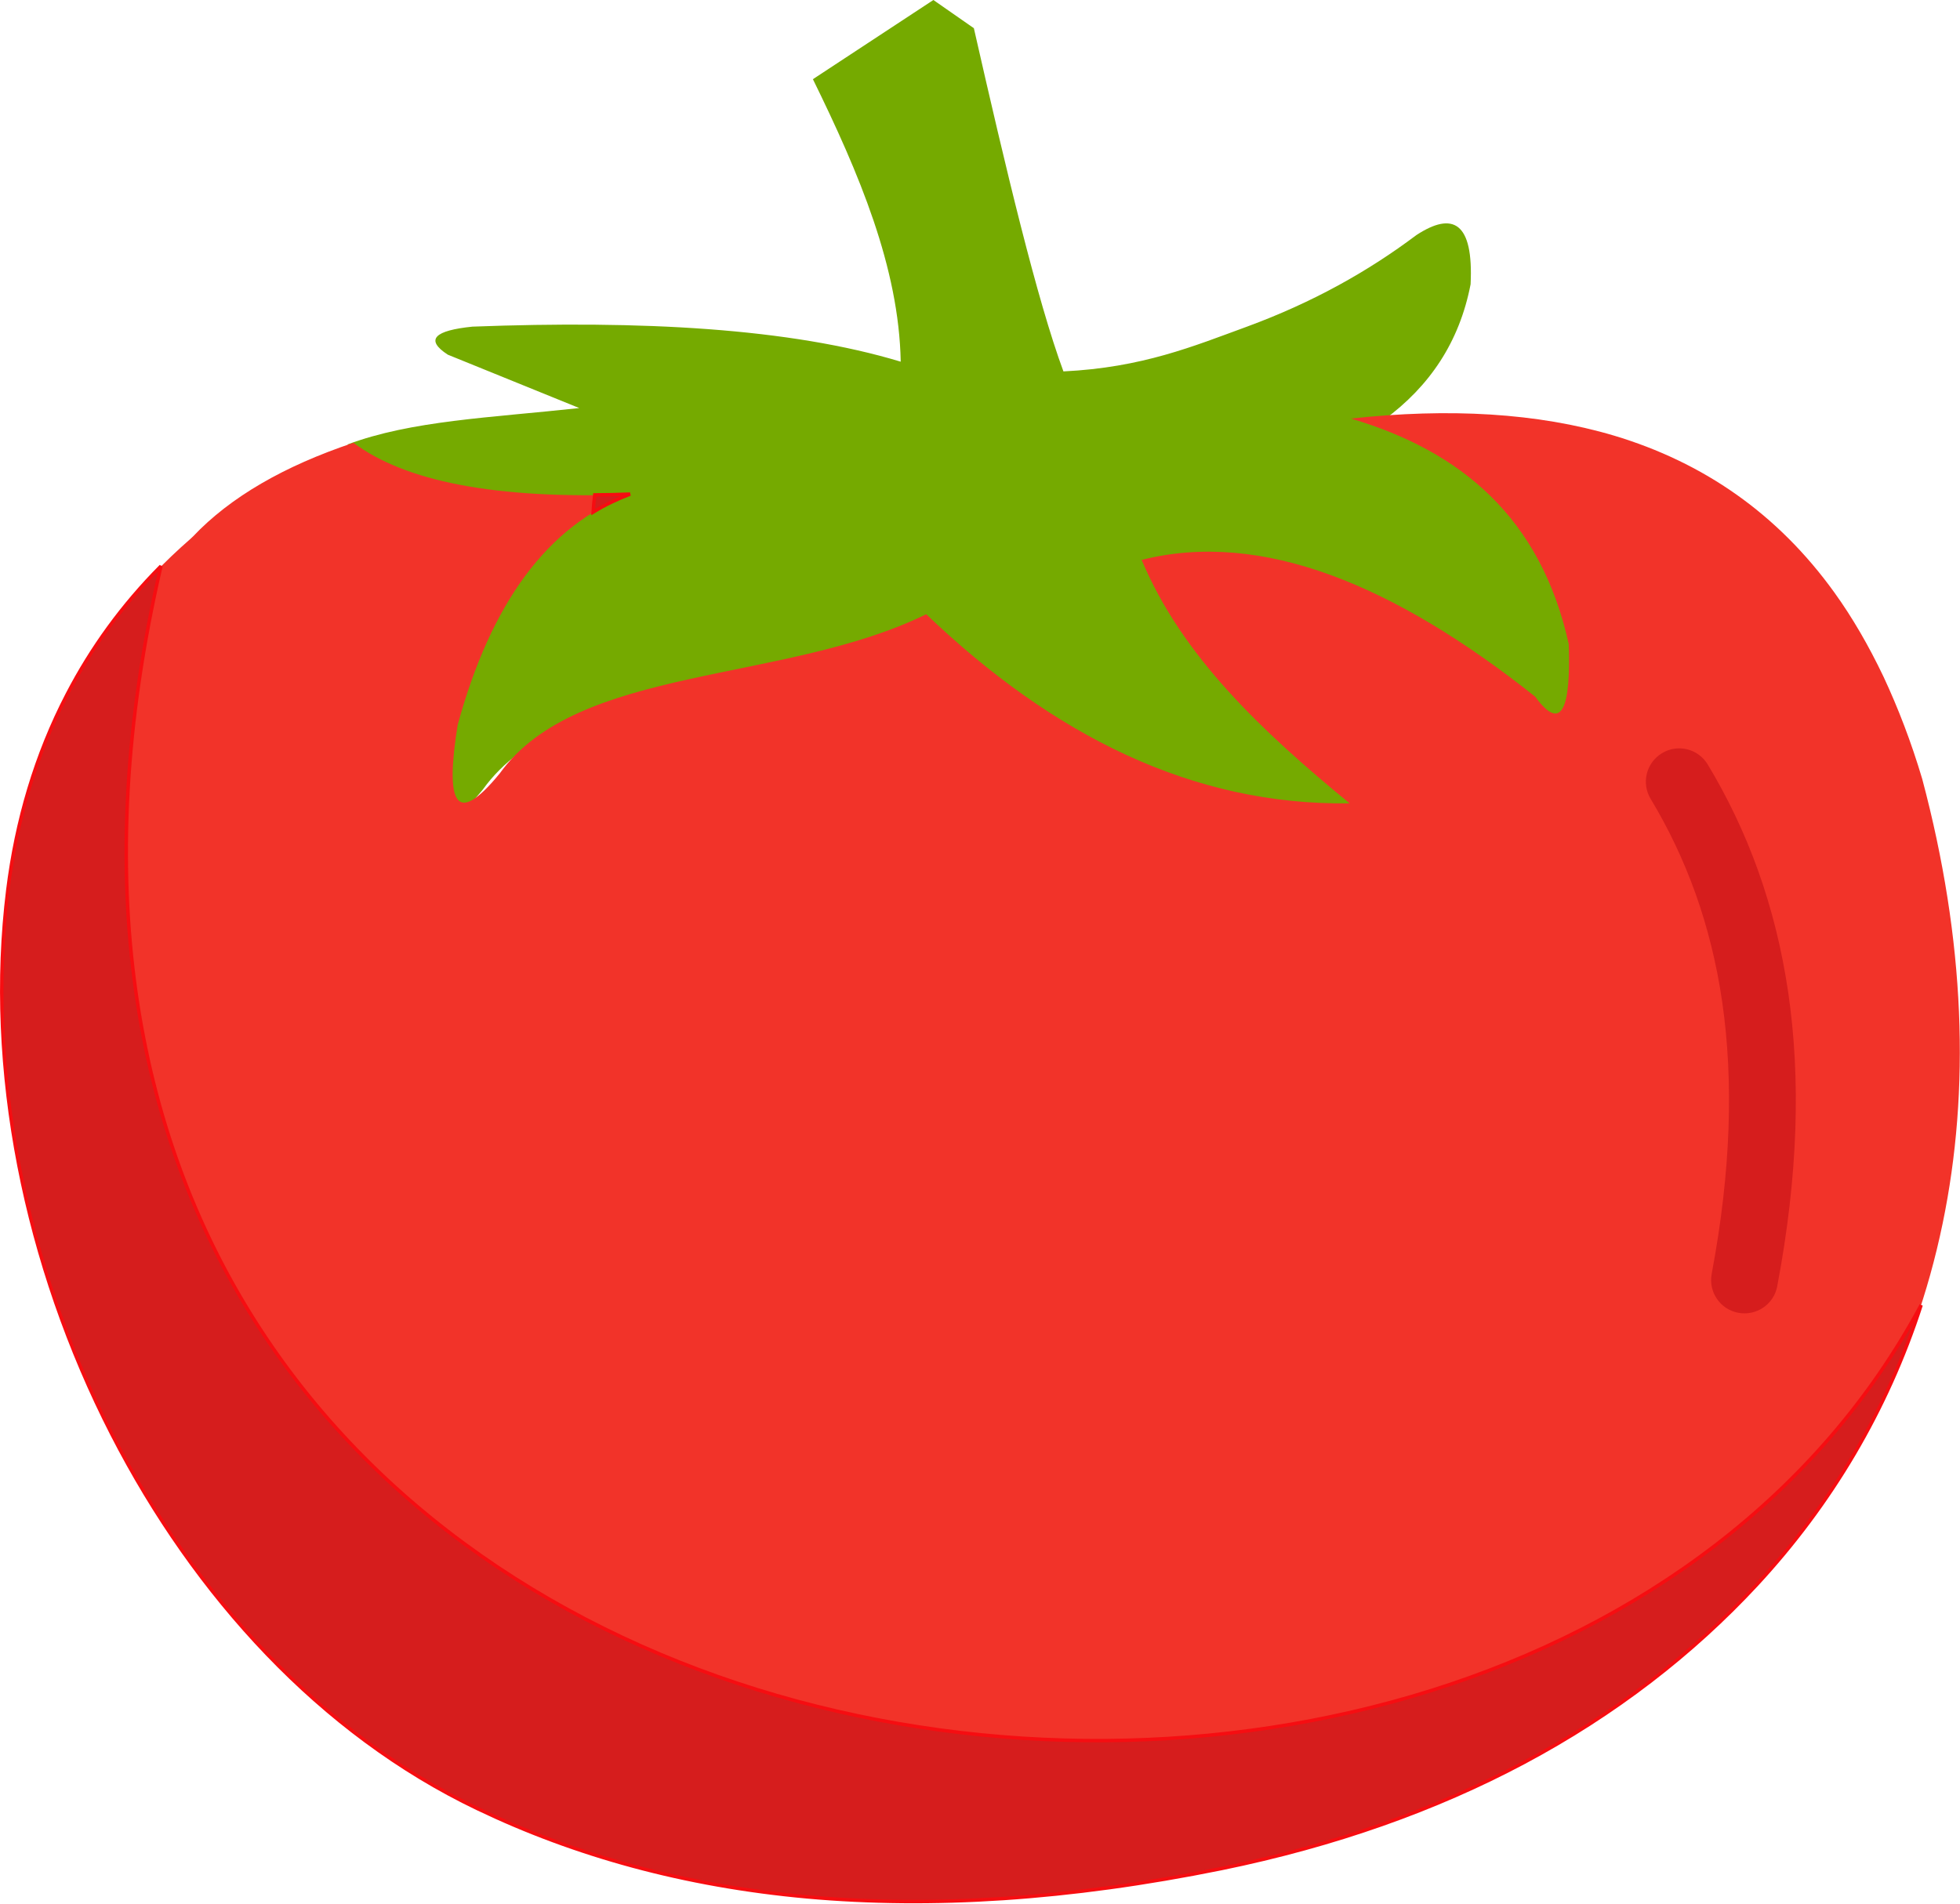
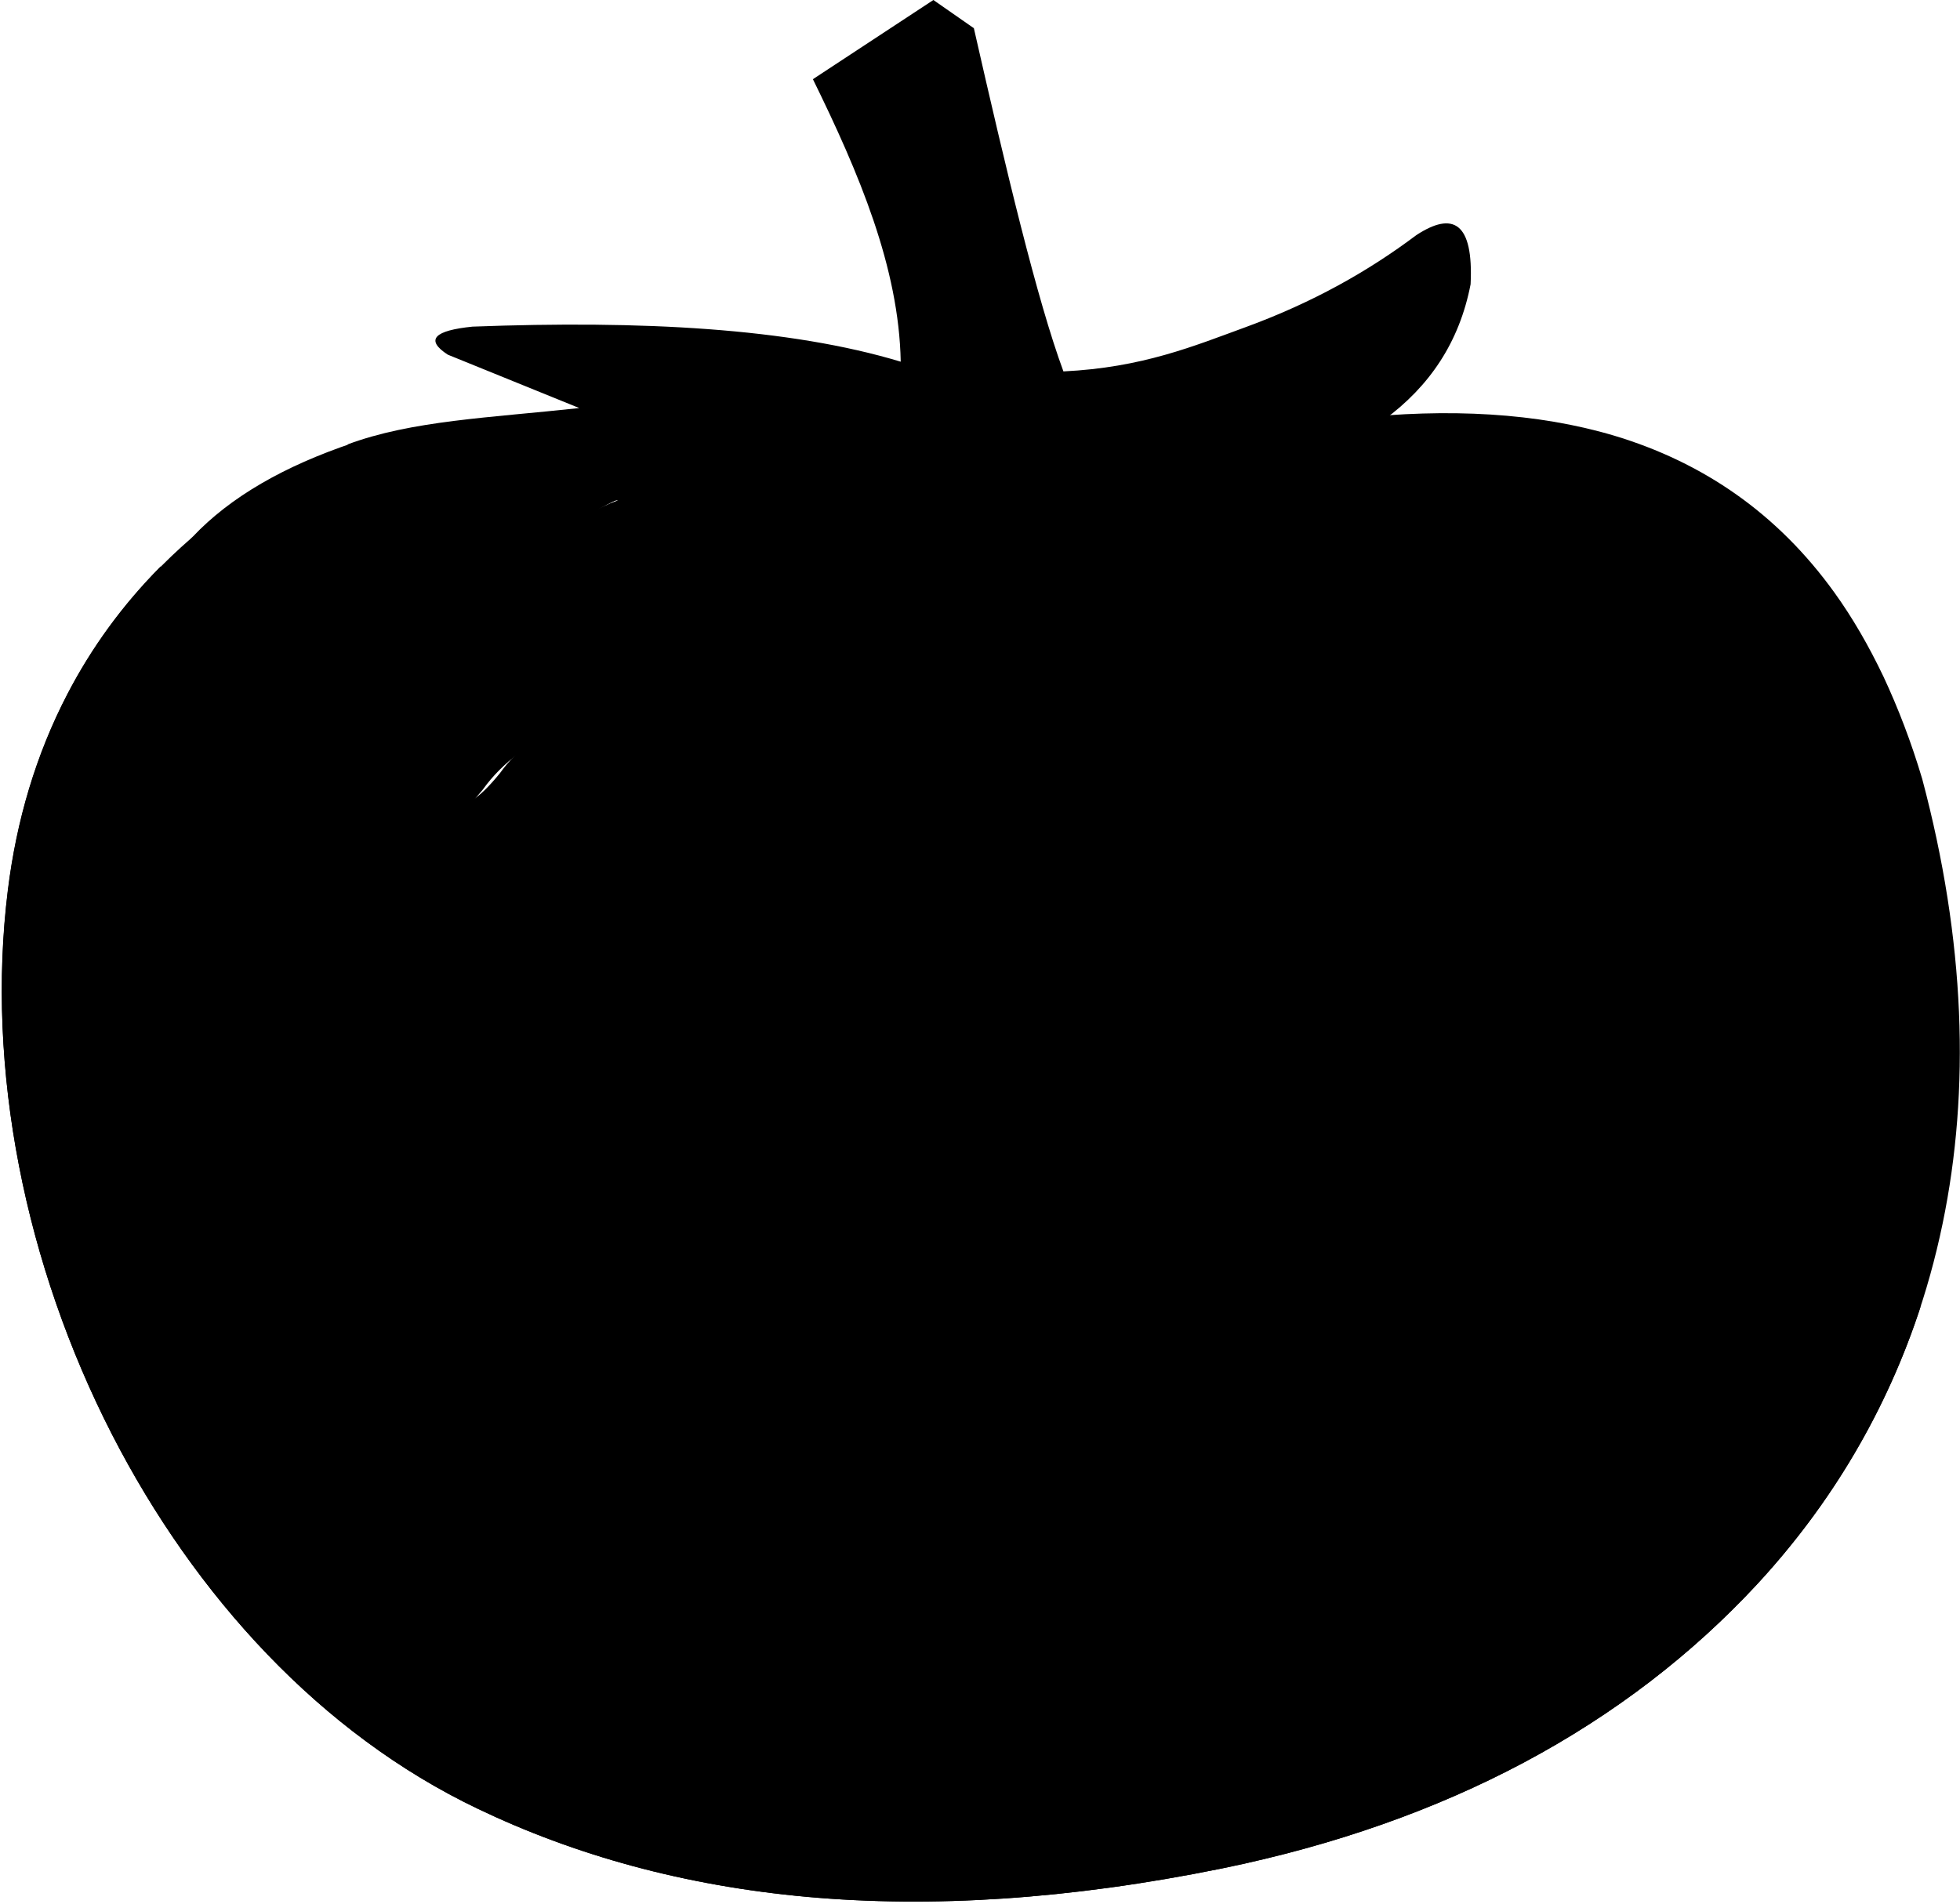
<svg xmlns="http://www.w3.org/2000/svg" version="1.1" x="0px" y="0px" viewBox="0 0 122.99 119.45" style="enable-background:new 0 0 122.99 119.45" xml:space="preserve">
-   <style type="text/css">
-     .tomato0 {
-       fill-rule: evenodd;
-       clip-rule: evenodd;
-       fill: #75AA00;
-     }
- 
-     .tomato1 {
-       fill-rule: evenodd;
-       clip-rule: evenodd;
-       fill: #F23329;
-     }
- 
-     .tomato2 {
-       fill-rule: evenodd;
-       clip-rule: evenodd;
-       fill: #D61D1D;
-       stroke: #F60D11;
-       stroke-width: 0.216;
-       stroke-miterlimit: 2.613;
-     }
- 
-     .tomato3 {
-       fill-rule: evenodd;
-       clip-rule: evenodd;
-       fill: #D61D1D;
-     }
-   </style>
  <g>
    <path class="tomato0" d="M61.11,1.77c2.01,8.85,3.96,17.04,5.62,21.54c4.95-0.24,8.16-1.58,11.52-2.81c4.13-1.52,7.6-3.47,10.62-5.74 c2.3-1.51,3.6-0.82,3.41,3.08c-0.7,3.63-2.57,6.4-5.41,8.49c0.15-0.01,0.3-0.01,0.45-0.02c-0.55,0.05-1.1,0.1-1.66,0.16l0,0 c7.15,2.1,12.36,6.45,14.18,14.68c0.13,4.15-0.98,6.06-2.72,3.68c-9.16-7.27-17.26-11.14-25.06-9.17 c2.63,6.27,8.12,10.6,13.8,15.26c-10.22,0.15-19.56-3.83-27.82-11.72c-9.23,4.53-22.67,3.29-27.74,10.35 c-2.96,3.63-3.53,1.79-2.74-3.16c2.16-7.89,5.84-12.99,11.22-14.99c-7.91,0.3-13.53-1.52-16.99-3.5c4.03-1.51,8.97-1.68,14.56-2.29 l-8.25-3.35c-1.46-0.95-0.82-1.52,1.55-1.76c10.6-0.4,19.89,0.09,26.87,2.2c-0.11-5.91-2.61-11.82-5.51-17.73L58.57,0L61.11,1.77 L61.11,1.77L61.11,1.77z" />
    <path class="tomato1" d="M84.77,26.27c6.89,2.03,11.92,6.22,13.67,14.16c0.13,4-0.43,5.59-2.11,3.29c-8.83-7.01-17.16-10.48-24.69-8.58 c2.53,6.05,7.57,10.78,13.05,15.28c-9.86,0.14-18.6-4.26-26.57-11.87c-8.9,4.37-21.86,3.17-26.76,9.99 c-2.86,3.5-3.41,1.73-2.64-3.05c2.08-7.61,5.63-12.53,10.82-14.46c-8.52,0.32-14.15-0.84-17.36-3.24 c-4.36,1.46-7.73,3.41-10.07,5.88l0,0c-0.05,0.05-0.11,0.11-0.17,0.16c-3.28,2.86-5.83,6.14-7.71,9.75 c-1.97,3.79-3.19,7.93-3.73,12.29C-0.9,67.09,1.57,79.38,7.03,90.03c5.21,10.15,13.1,18.78,22.93,23.48 c6.11,2.93,12.98,4.84,20.69,5.54c7.78,0.7,16.41,0.17,26.01-1.78c7.13-1.46,13.43-3.71,18.94-6.64 c5.75-3.06,10.61-6.84,14.63-11.17c5.85-6.31,9.87-13.97,11.67-22.67c1.74-8.39,1.42-17.77-1.28-27.9l0,0 c-0.69-2.32-1.51-4.45-2.43-6.42c-0.93-1.95-1.95-3.71-3.08-5.28c-3.57-4.96-8.23-8.17-13.83-9.85 C96.47,25.91,90.93,25.6,84.77,26.27L84.77,26.27L84.77,26.27z" />
    <path class="tomato2" d="M37.22,32.14c0.73-0.45,1.51-0.82,2.32-1.13c-0.76,0.03-1.5,0.05-2.22,0.05 C37.27,31.45,37.24,31.81,37.22,32.14L37.22,32.14z M10.1,35.53c-2.42,2.43-4.37,5.13-5.88,8.04c-1.97,3.79-3.19,7.93-3.73,12.29 C-0.9,67.09,1.57,79.38,7.03,90.03c5.21,10.15,13.1,18.78,22.93,23.48c6.11,2.93,12.98,4.84,20.69,5.54 c7.78,0.7,16.41,0.17,26.01-1.78c7.13-1.46,13.43-3.71,18.94-6.64c5.75-3.06,10.61-6.84,14.63-11.17 c4.67-5.04,8.18-10.94,10.32-17.55C94.68,130.11-8.25,114.51,10.1,35.53L10.1,35.53z" />
    <path class="tomato3" d="M111.52,80.73c-0.21,1.13-1.31,1.88-2.45,1.66c-1.13-0.21-1.88-1.31-1.66-2.45 c1.22-6.49,1.37-12.12,0.66-17.05c-0.71-4.87-2.27-9.06-4.49-12.75c-0.6-0.99-0.28-2.27,0.71-2.87c0.99-0.6,2.27-0.28,2.87,0.71 c2.5,4.15,4.25,8.86,5.05,14.3C113,67.68,112.84,73.77,111.52,80.73L111.52,80.73L111.52,80.73z" />
  </g>
</svg>
